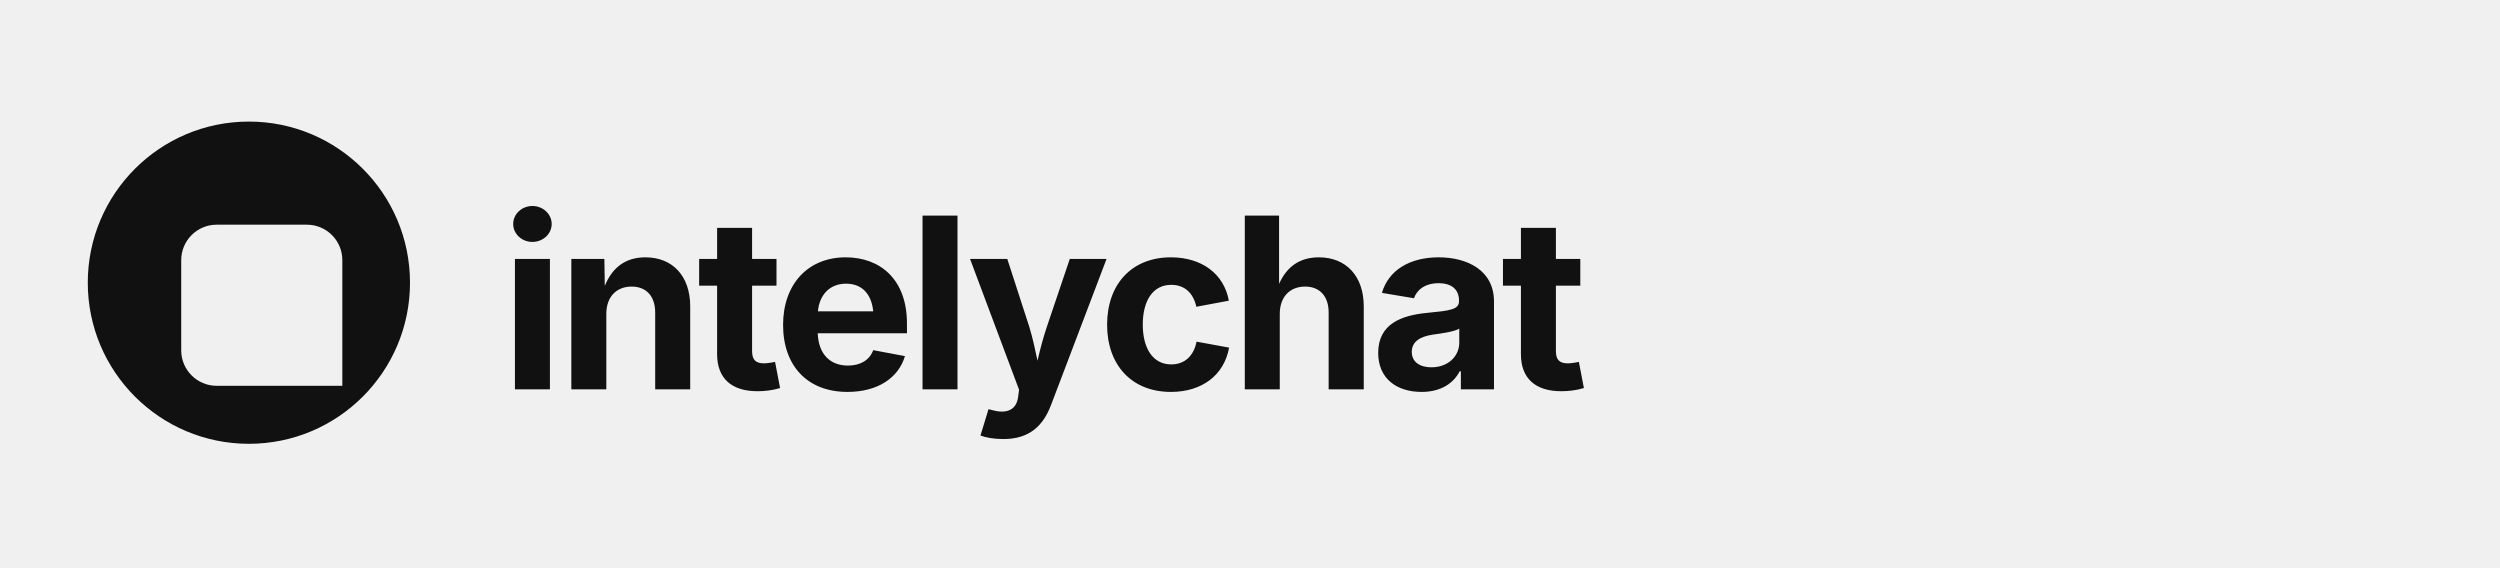
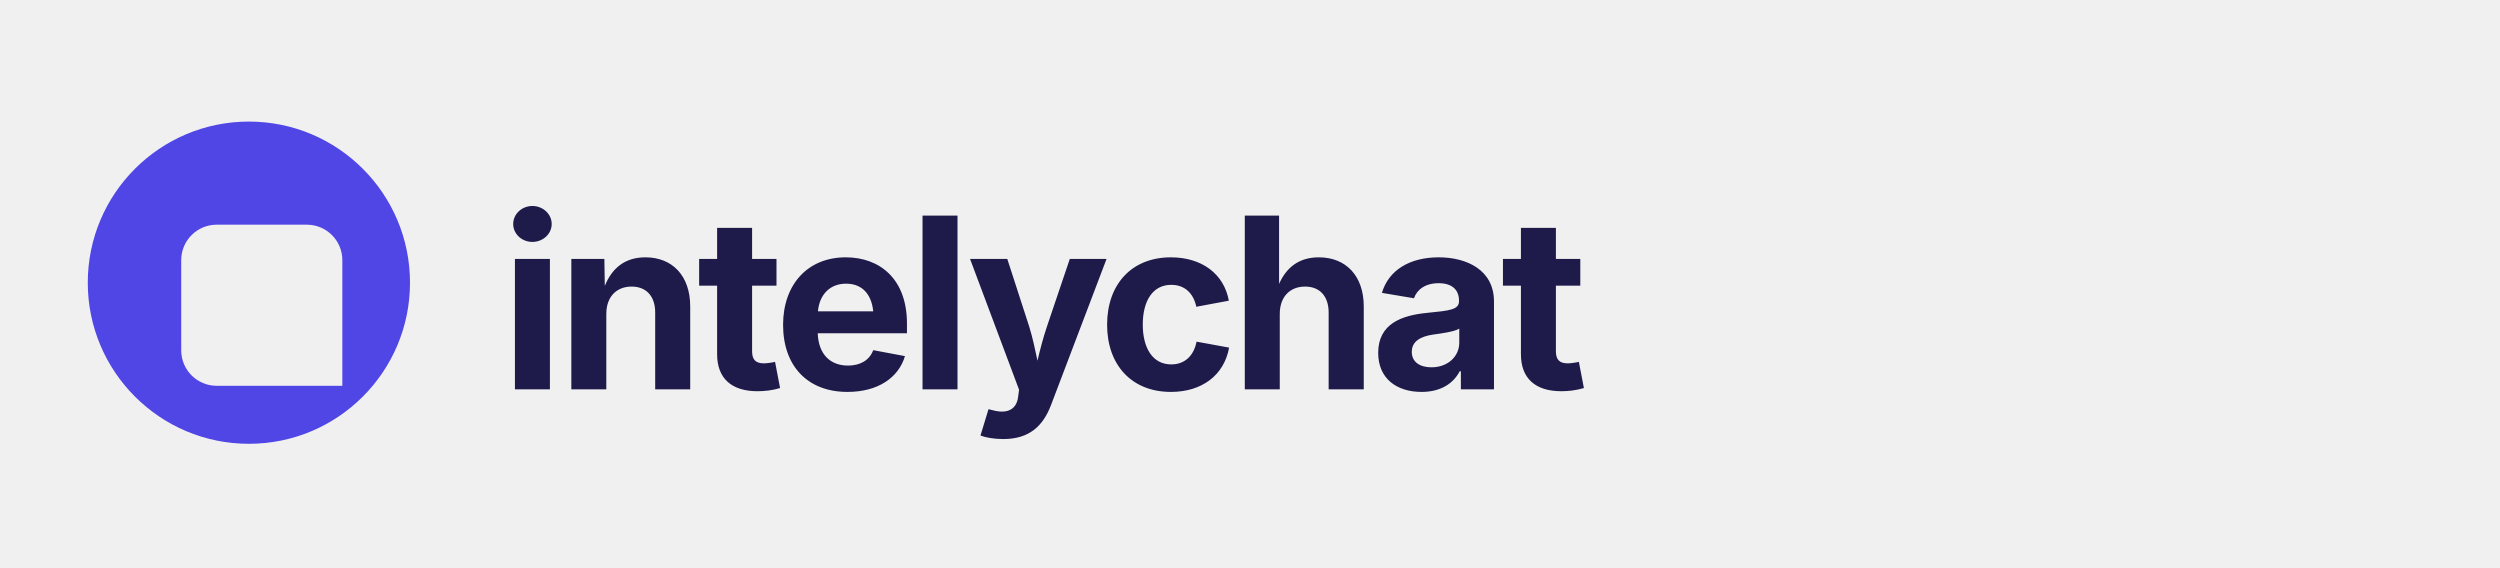
<svg xmlns="http://www.w3.org/2000/svg" viewBox="0 0 900 200" width="2559" height="581">
  <defs>
    <mask id="cut">
      <rect width="240" height="240" fill="#fff" />
      <path d="M100 84 h56 a22 22 0 0 1 22 22 v78 l-78 -0 a22 22 0 0 1 -22 -22 v-56 a22 22 0 0 1 22 -22 z" fill="#000" />
    </mask>
  </defs>
  <g transform="translate(20 30) scale(0.58)">
-     <circle cx="120" cy="120" r="100" fill="#111111" mask="url(#cut)" />
+     <circle cx="120" cy="120" r="100" fill="#4F46E5" mask="url(#cut)" />
  </g>
-   <text x="180" y="138" font-family="'Inter','Helvetica Neue','Segoe UI',system-ui,sans-serif" font-size="86" font-weight="700" fill="#111111" letter-spacing="-3">intelychat</text>
+   <text x="180" y="138" font-family="'Inter','Helvetica Neue','Segoe UI',system-ui,sans-serif" font-size="86" font-weight="700" fill="#1E1B4B" letter-spacing="-3">intelychat</text>
</svg>
